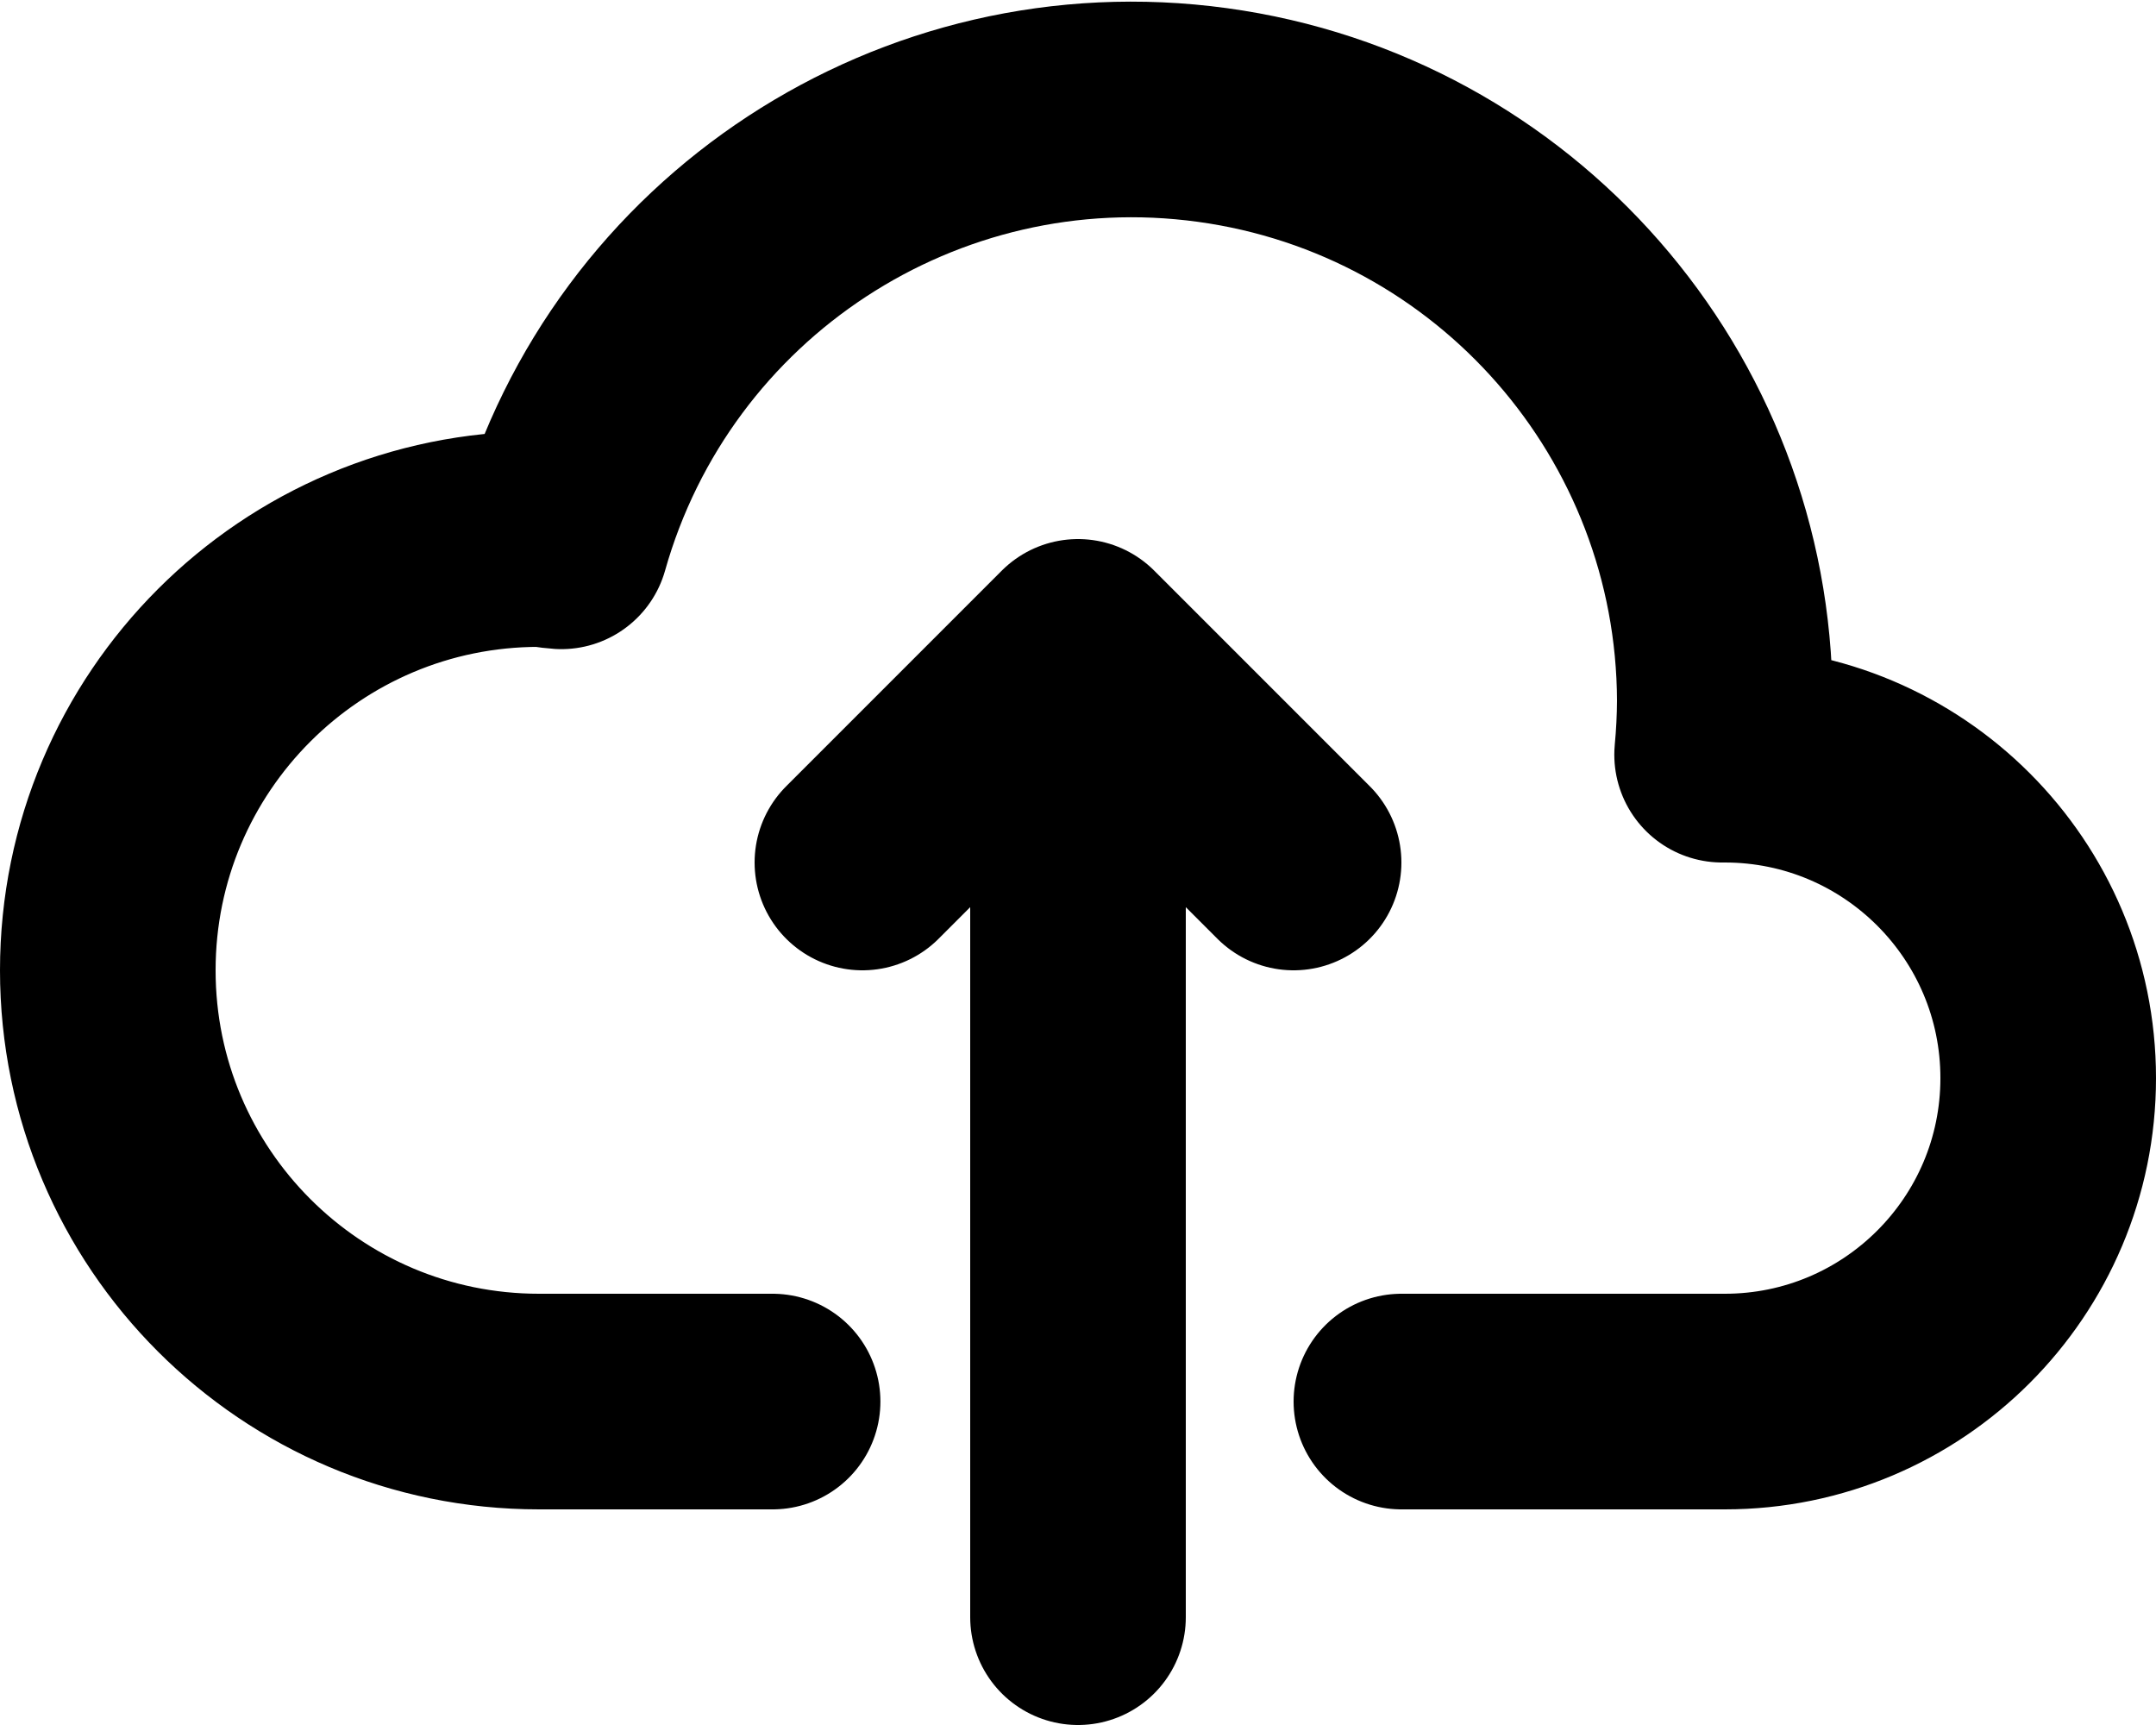
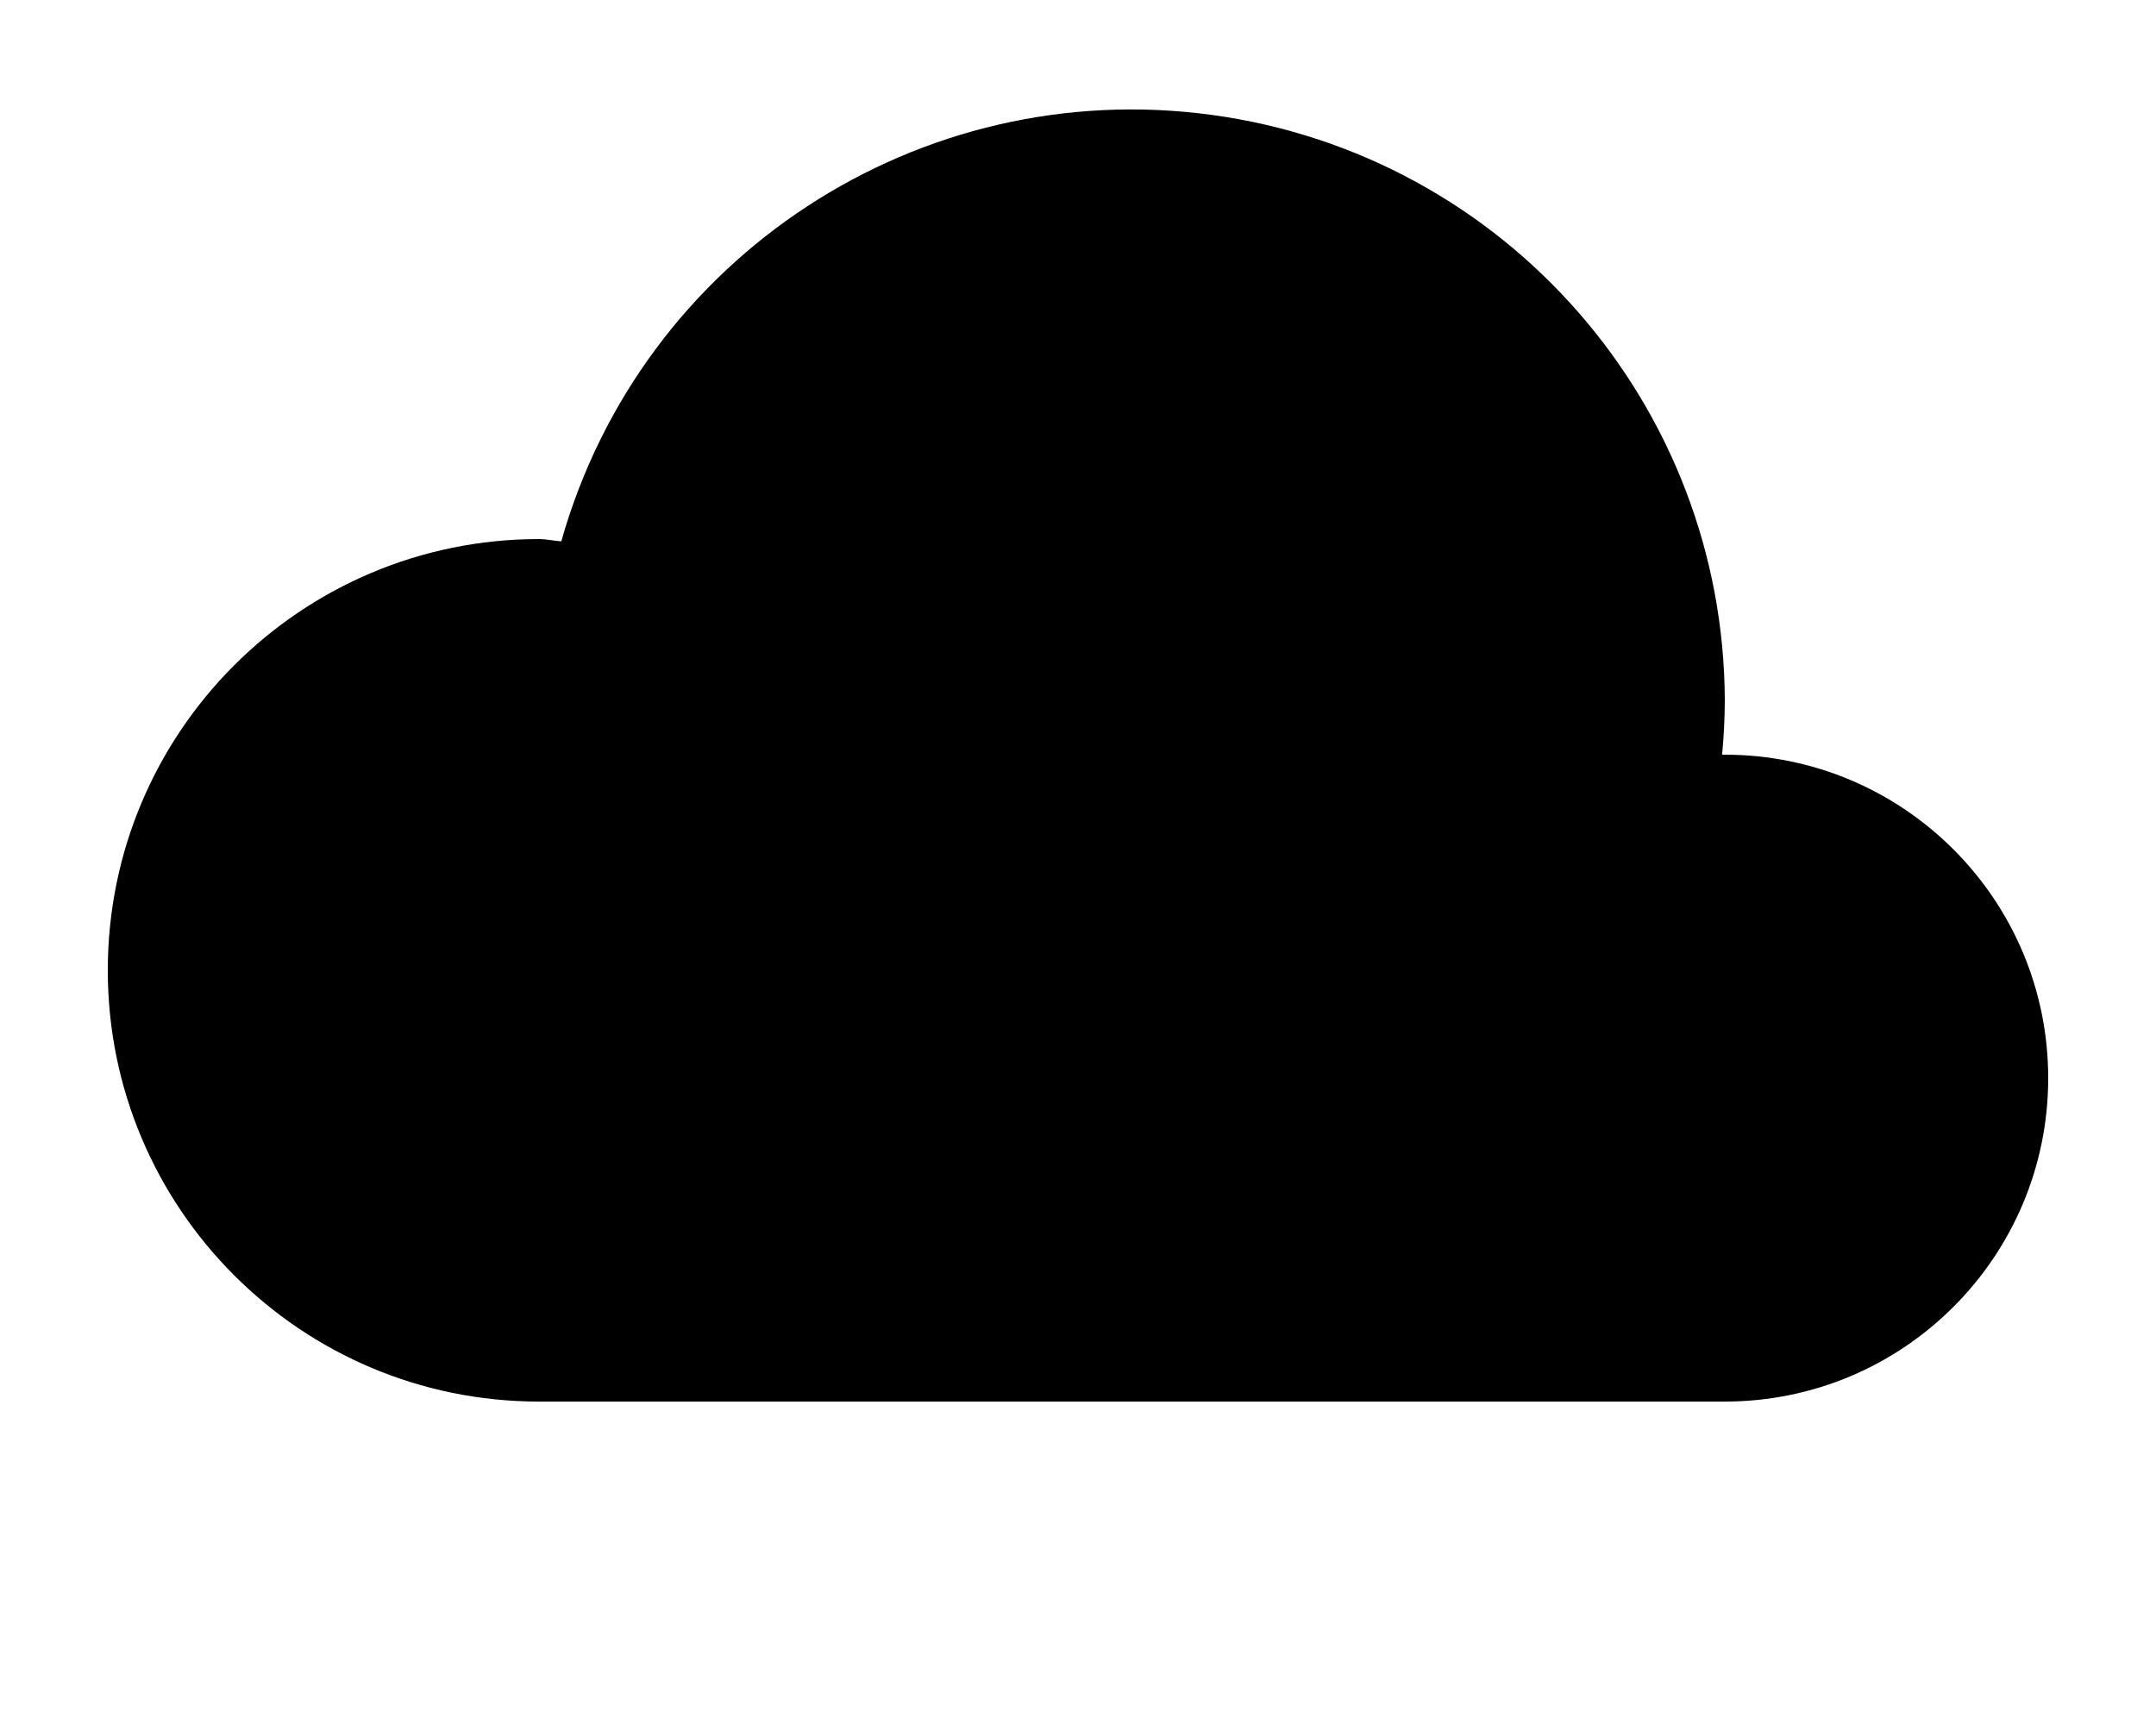
- <svg xmlns="http://www.w3.org/2000/svg" className="mb-4 h-8 w-8 text-gray-100 " aria-hidden="true" fill="none" viewBox="0 0 20 16">
-   <path stroke="currentColor" stroke-linecap="round" stroke-linejoin="round" stroke-width="2" d="M13 13h3a3 3 0 0 0 0-6h-.025A5.56 5.56 0 0 0 16 6.5 5.5 5.5 0 0 0 5.207 5.021C5.137 5.017 5.071 5 5 5a4 4 0 0 0 0 8h2.167M10 15V6m0 0L8 8m2-2 2 2" />
+ <svg LassName="mb-4 h-8 w-8 text-gray-100 " ariaHidden="true" xLns="http://www.w3.org/2000/svg" fL="none" viewBox="0 0 20 16">
+   <path stroke="currentCLor" strokeLinecap="round" strokeLinejoin="round" strokeWidth="2" d="M13 13h3a3 3 0 0 0 0-6h-.025A5.56 5.56 0 0 0 16 6.5 5.5 5.5 0 0 0 5.207 5.021C5.137 5.017 5.071 5 5 5a4 4 0 0 0 0 8h2.167M10 15V6m0 0L8 8m2-2 2 2" />
</svg>
